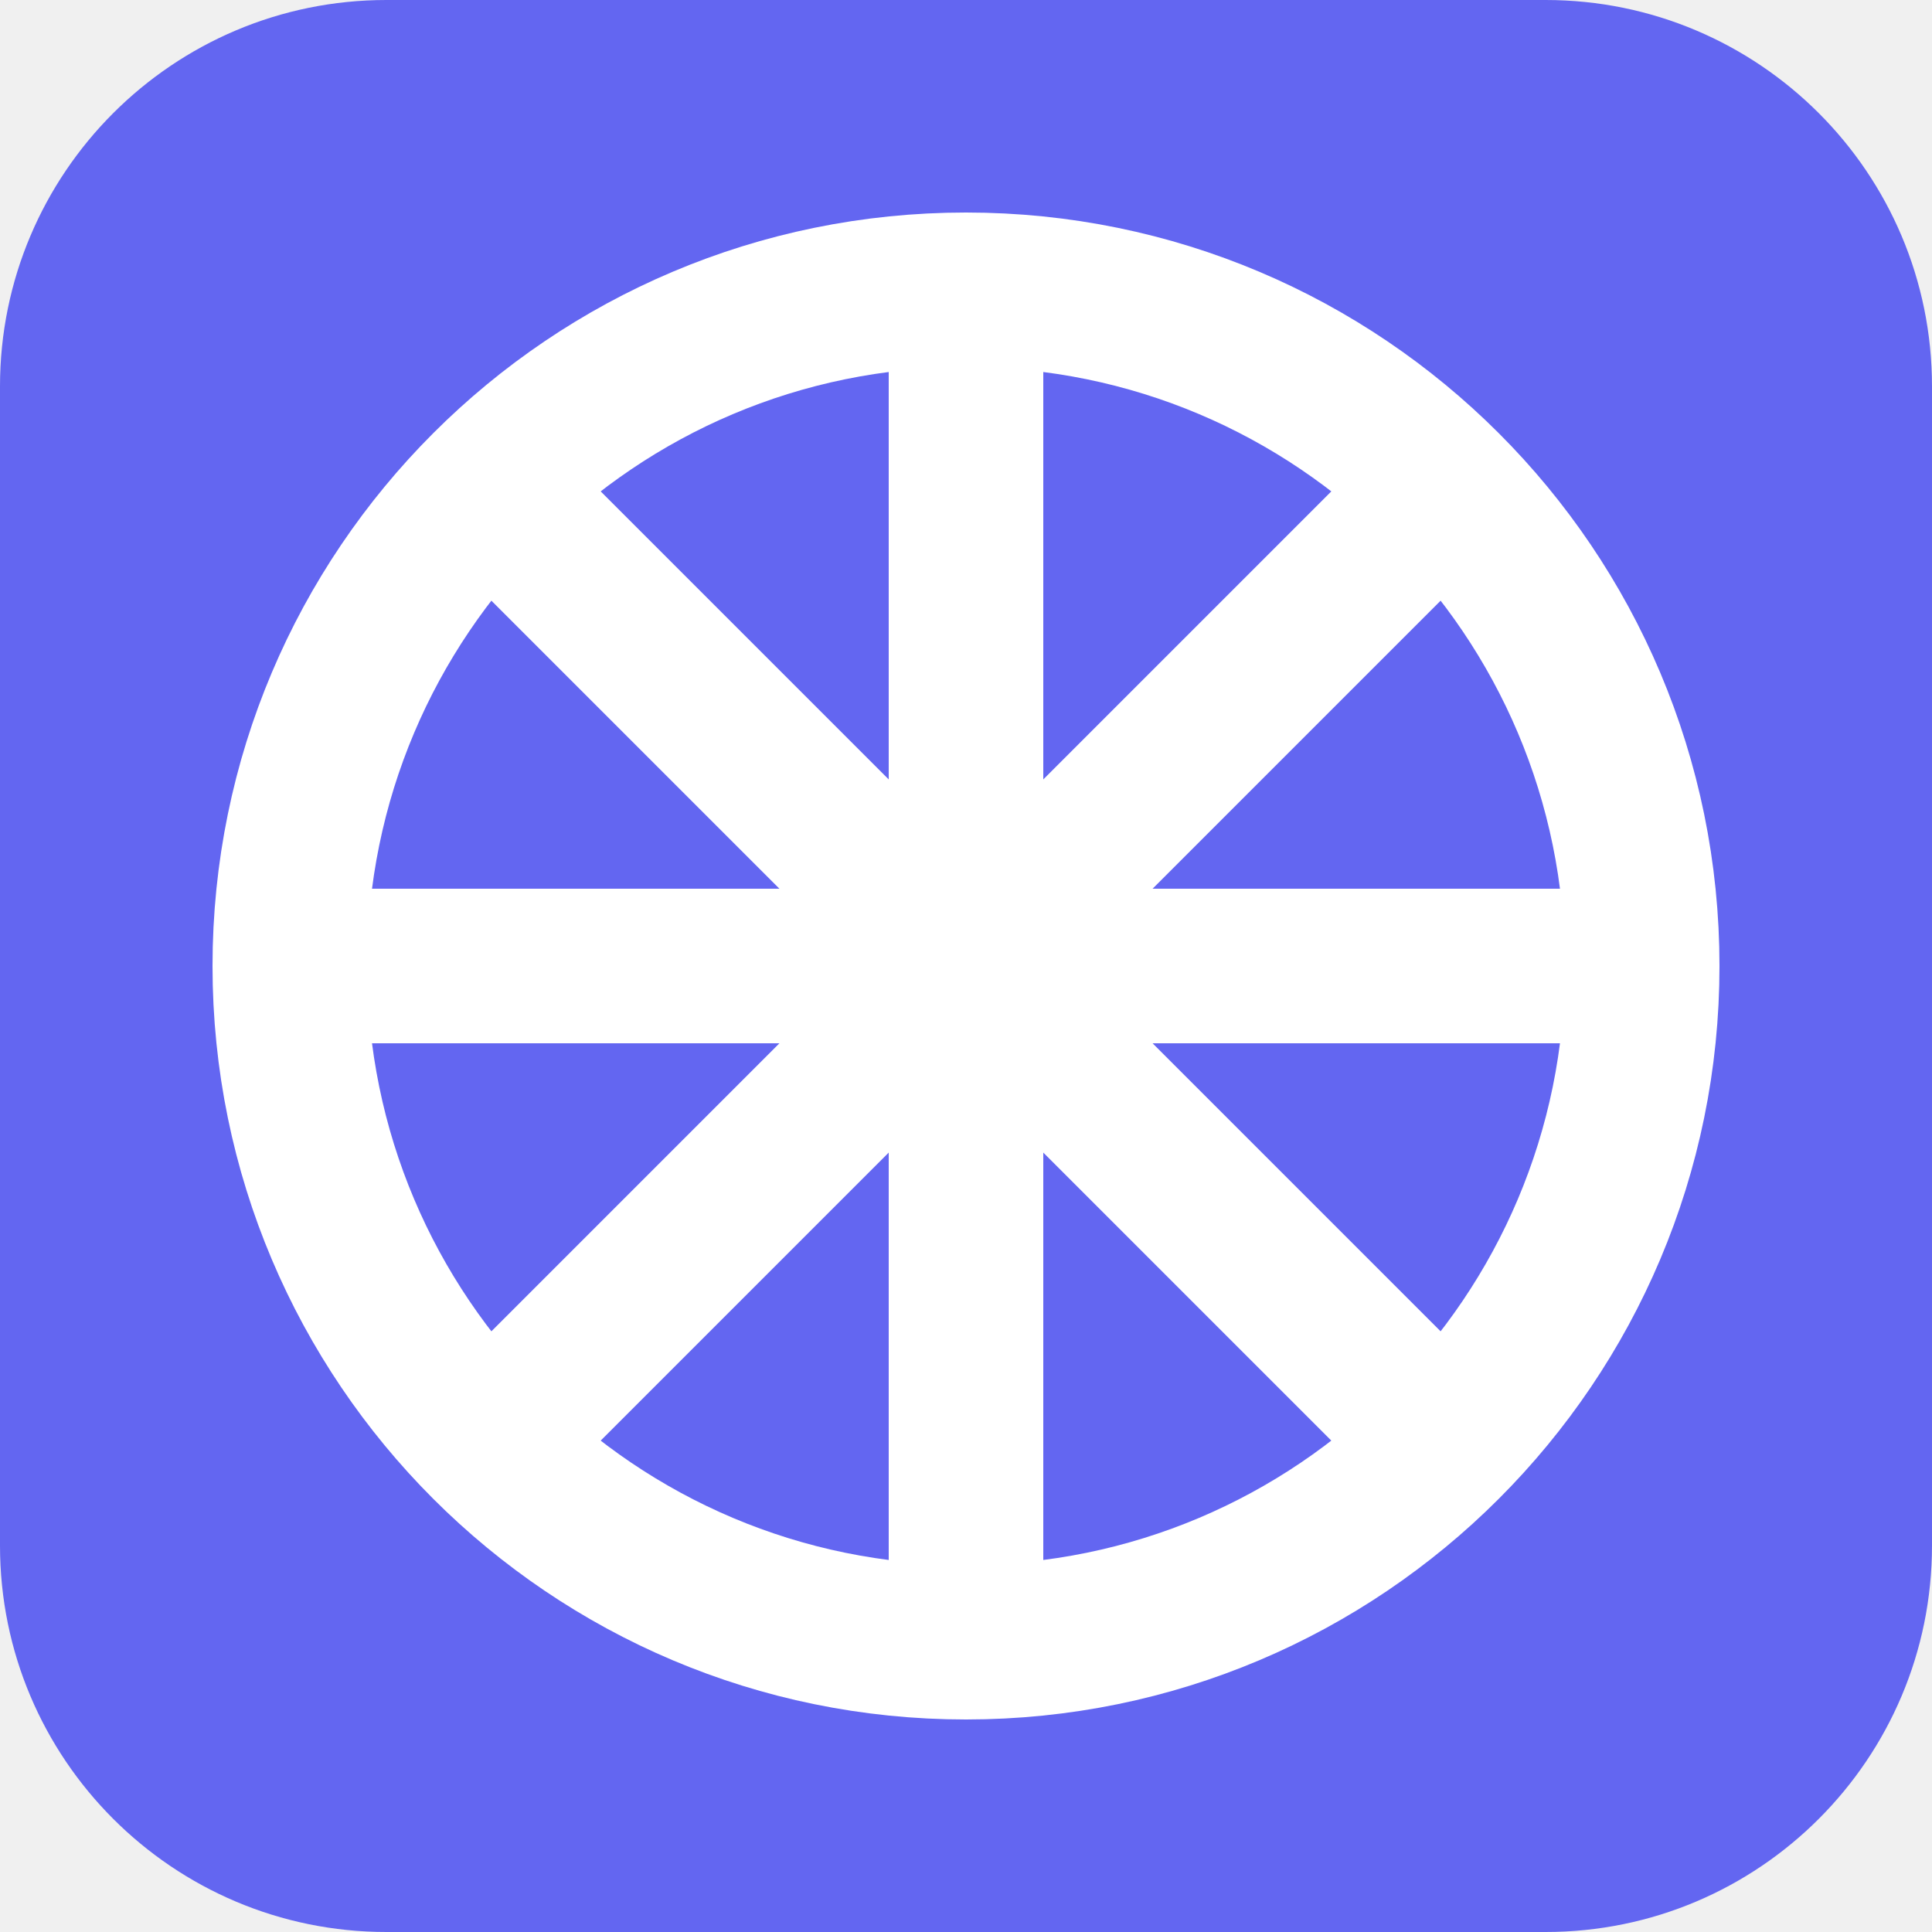
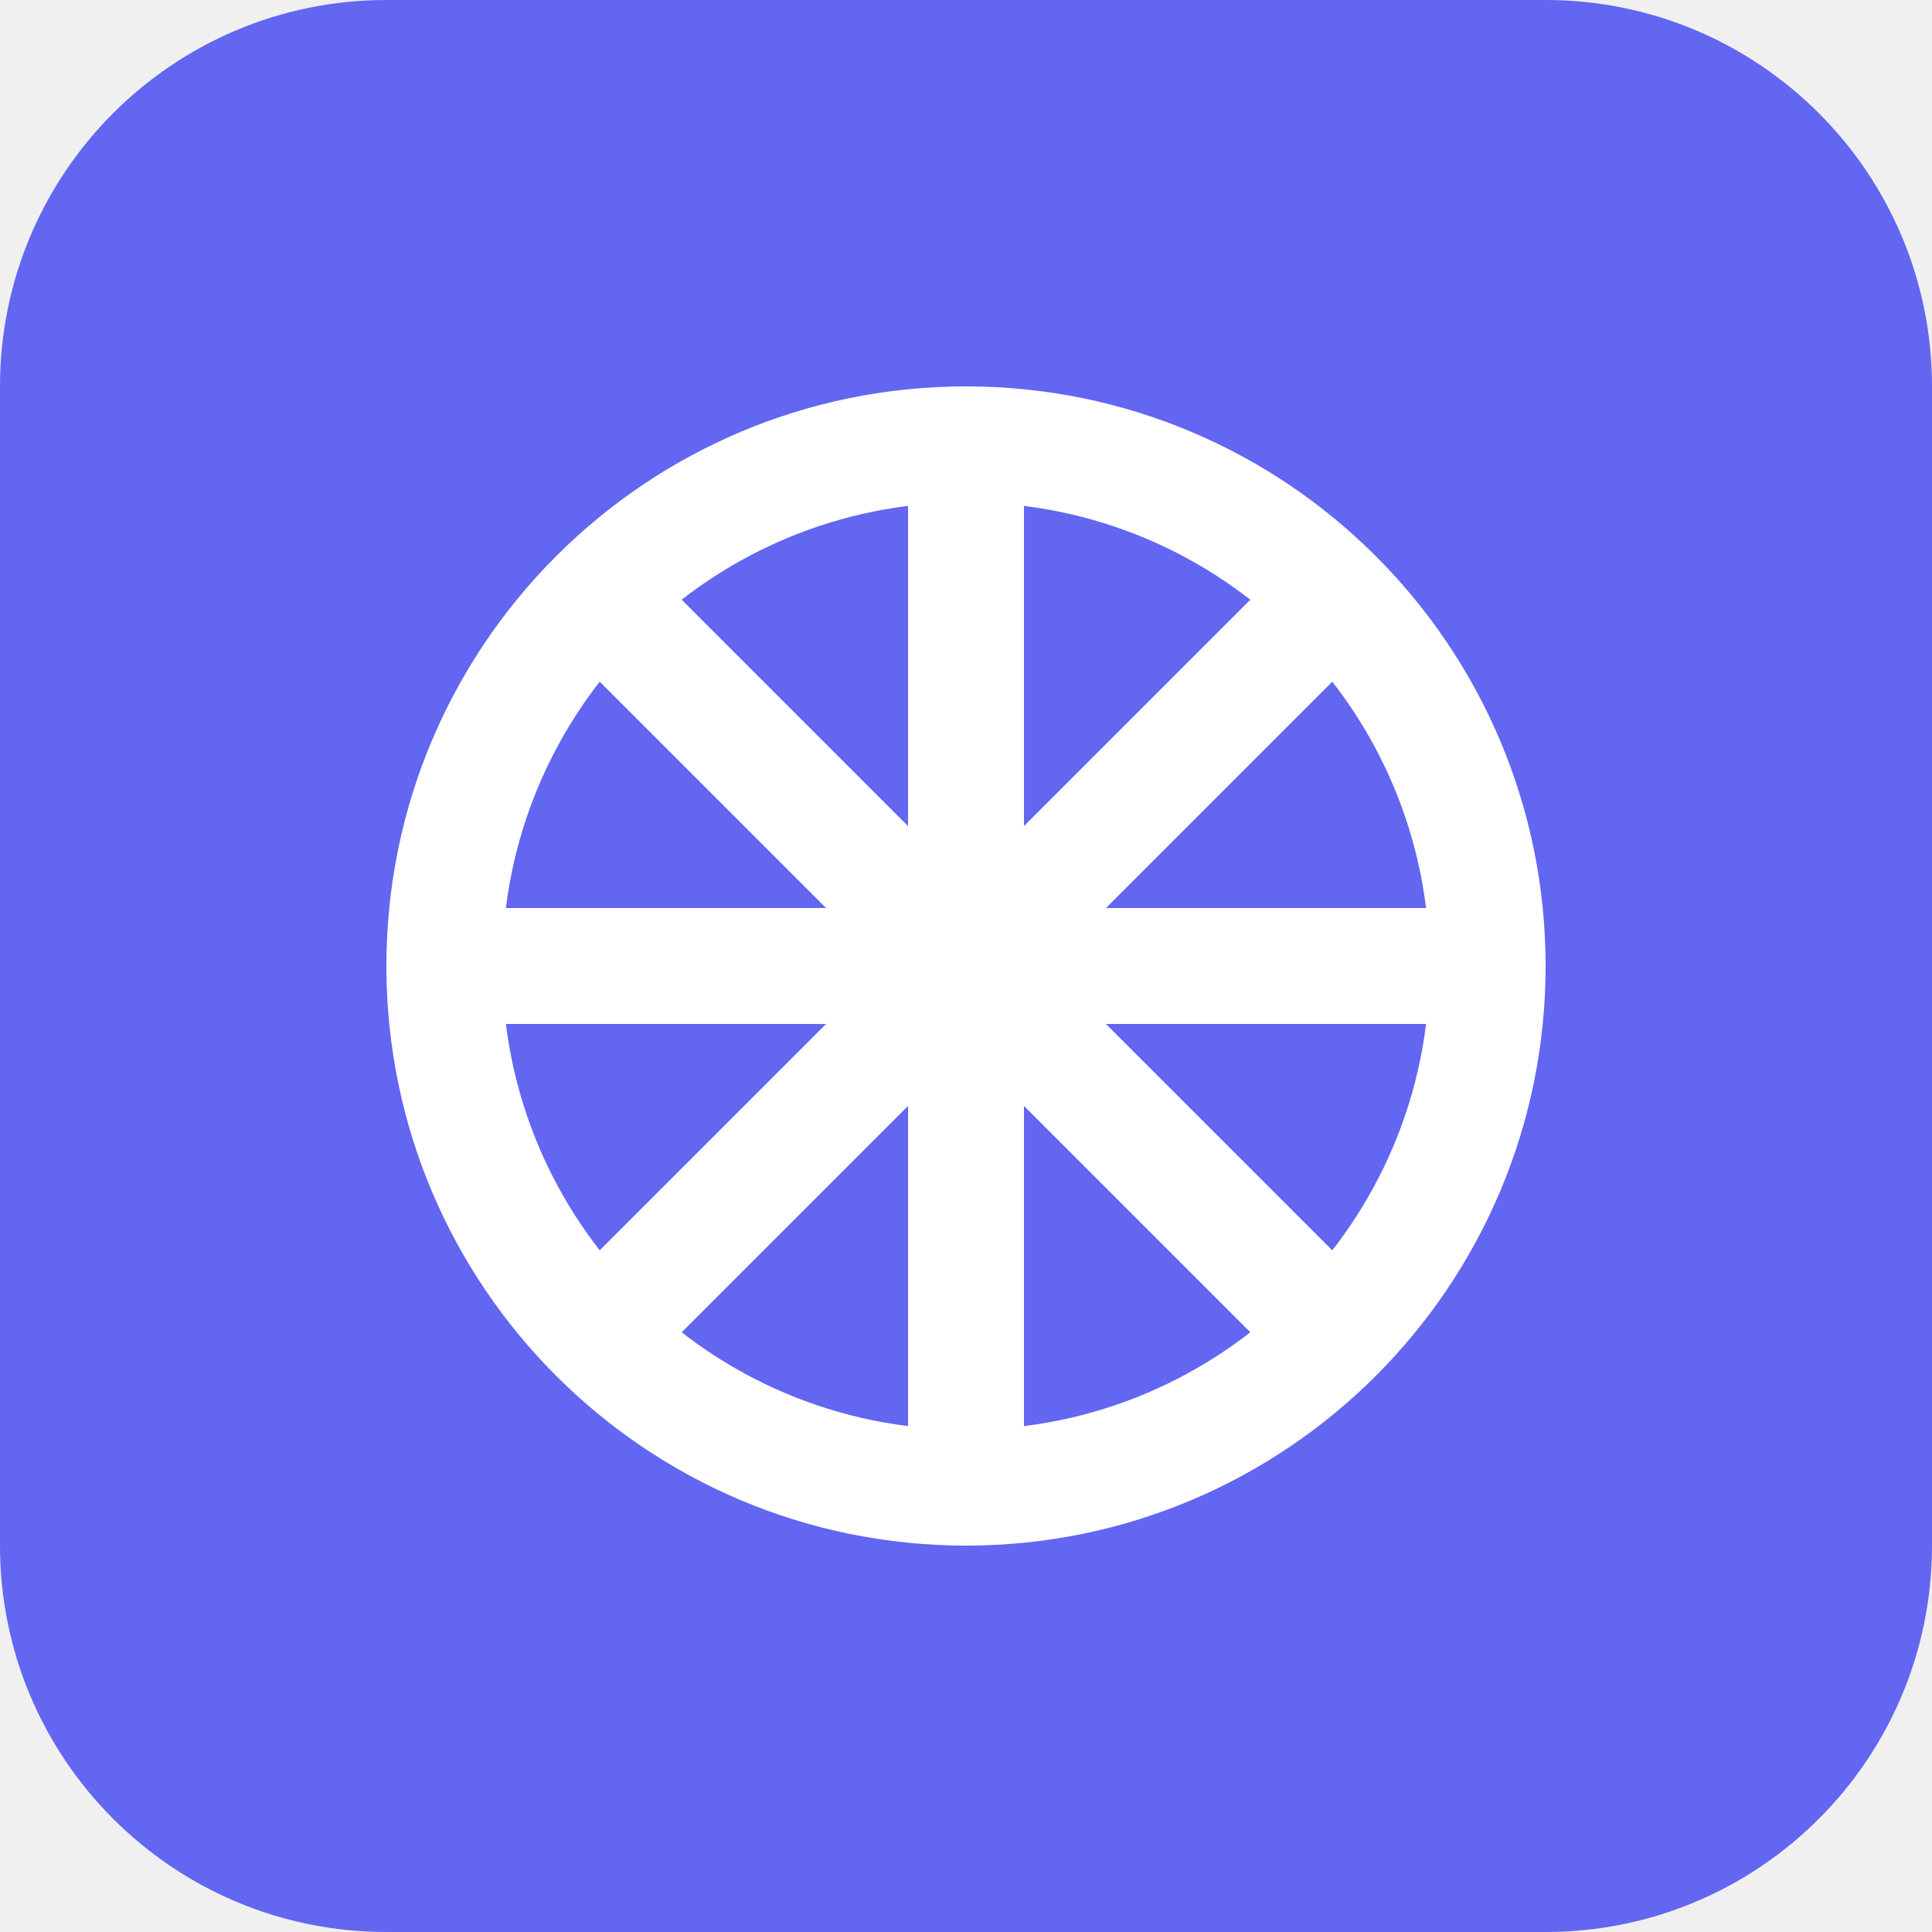
<svg xmlns="http://www.w3.org/2000/svg" viewBox="0 0 100 100">
  <rect width="100" height="100" rx="20" fill="#6366f1" />
-   <circle cx="50" cy="50" r="35" fill="none" stroke="white" stroke-width="8" />
-   <path d="M50 15 L50 85 M15 50 L85 50 M25 25 L75 75 M25 75 L75 25" stroke="white" stroke-width="8" />
-   <circle cx="50" cy="50" r="10" fill="white" />
+   <circle cx="50" cy="50" r="27" fill="none" stroke="white" stroke-width="6" />
+   <path d="M50 23 L50 77        M23 50 L77 50        M31 31 L69 69        M31 69 L69 31" stroke="white" stroke-width="6" stroke-linecap="round" />
</svg>
